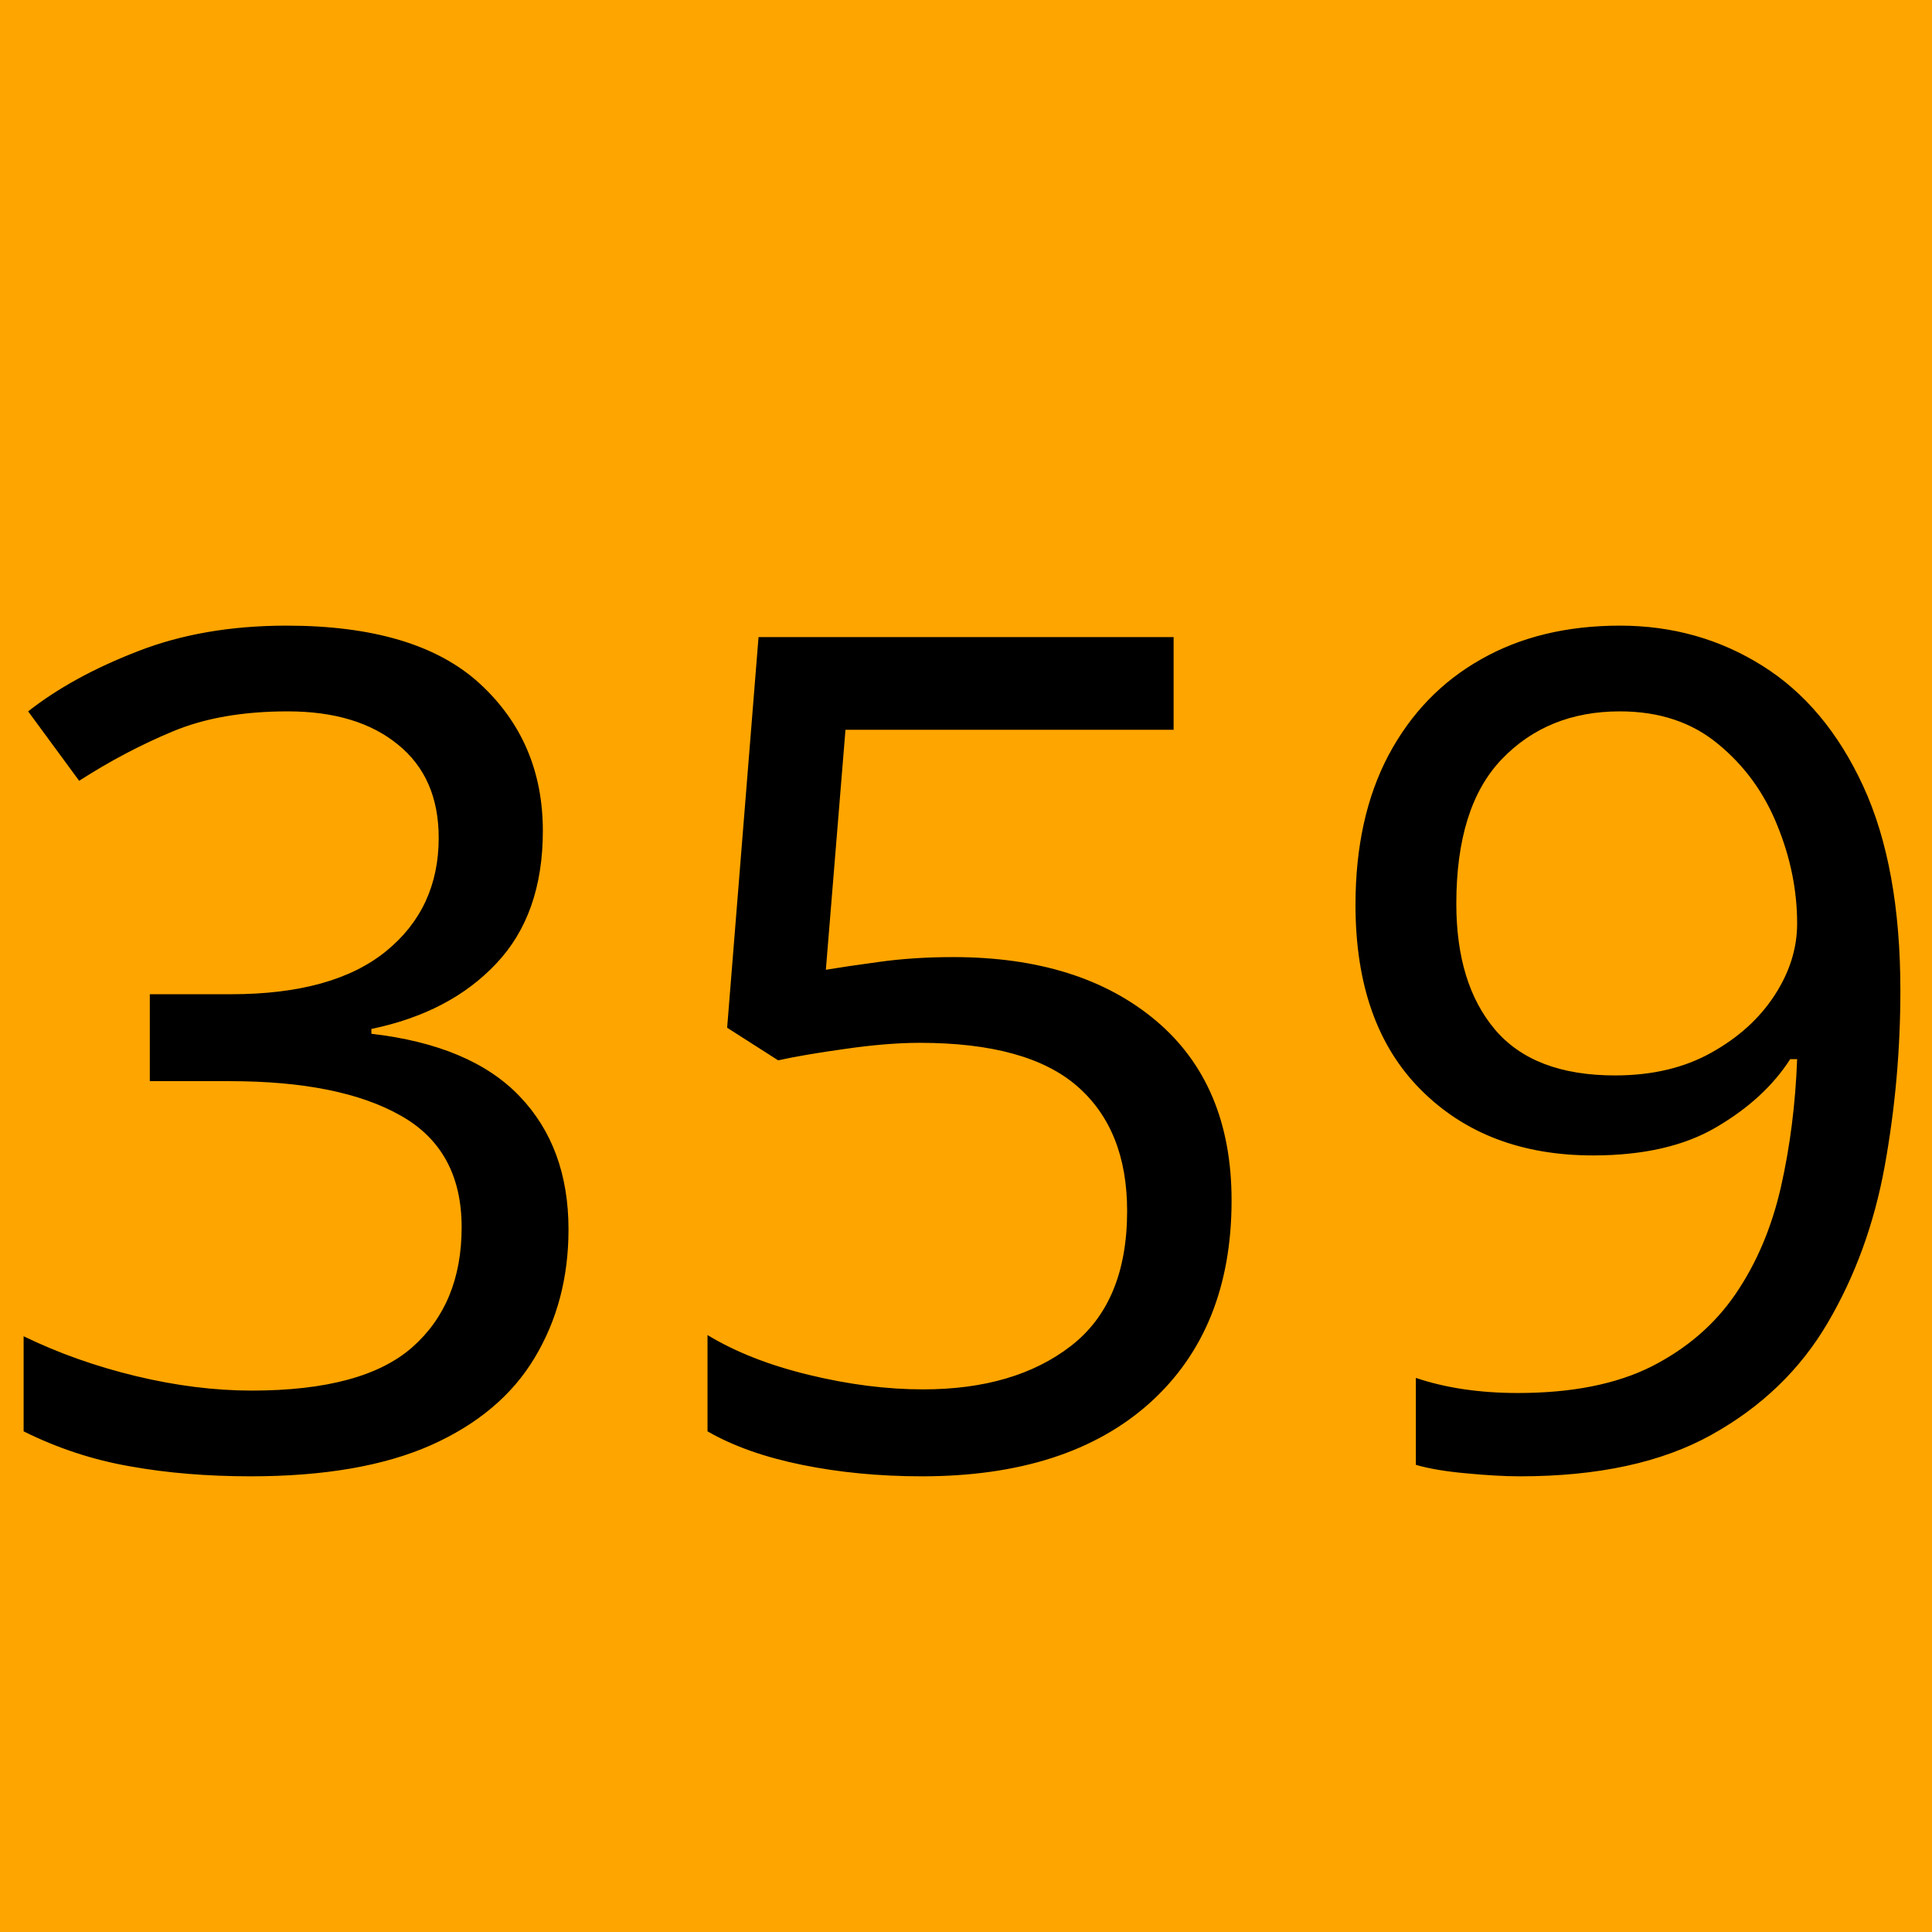
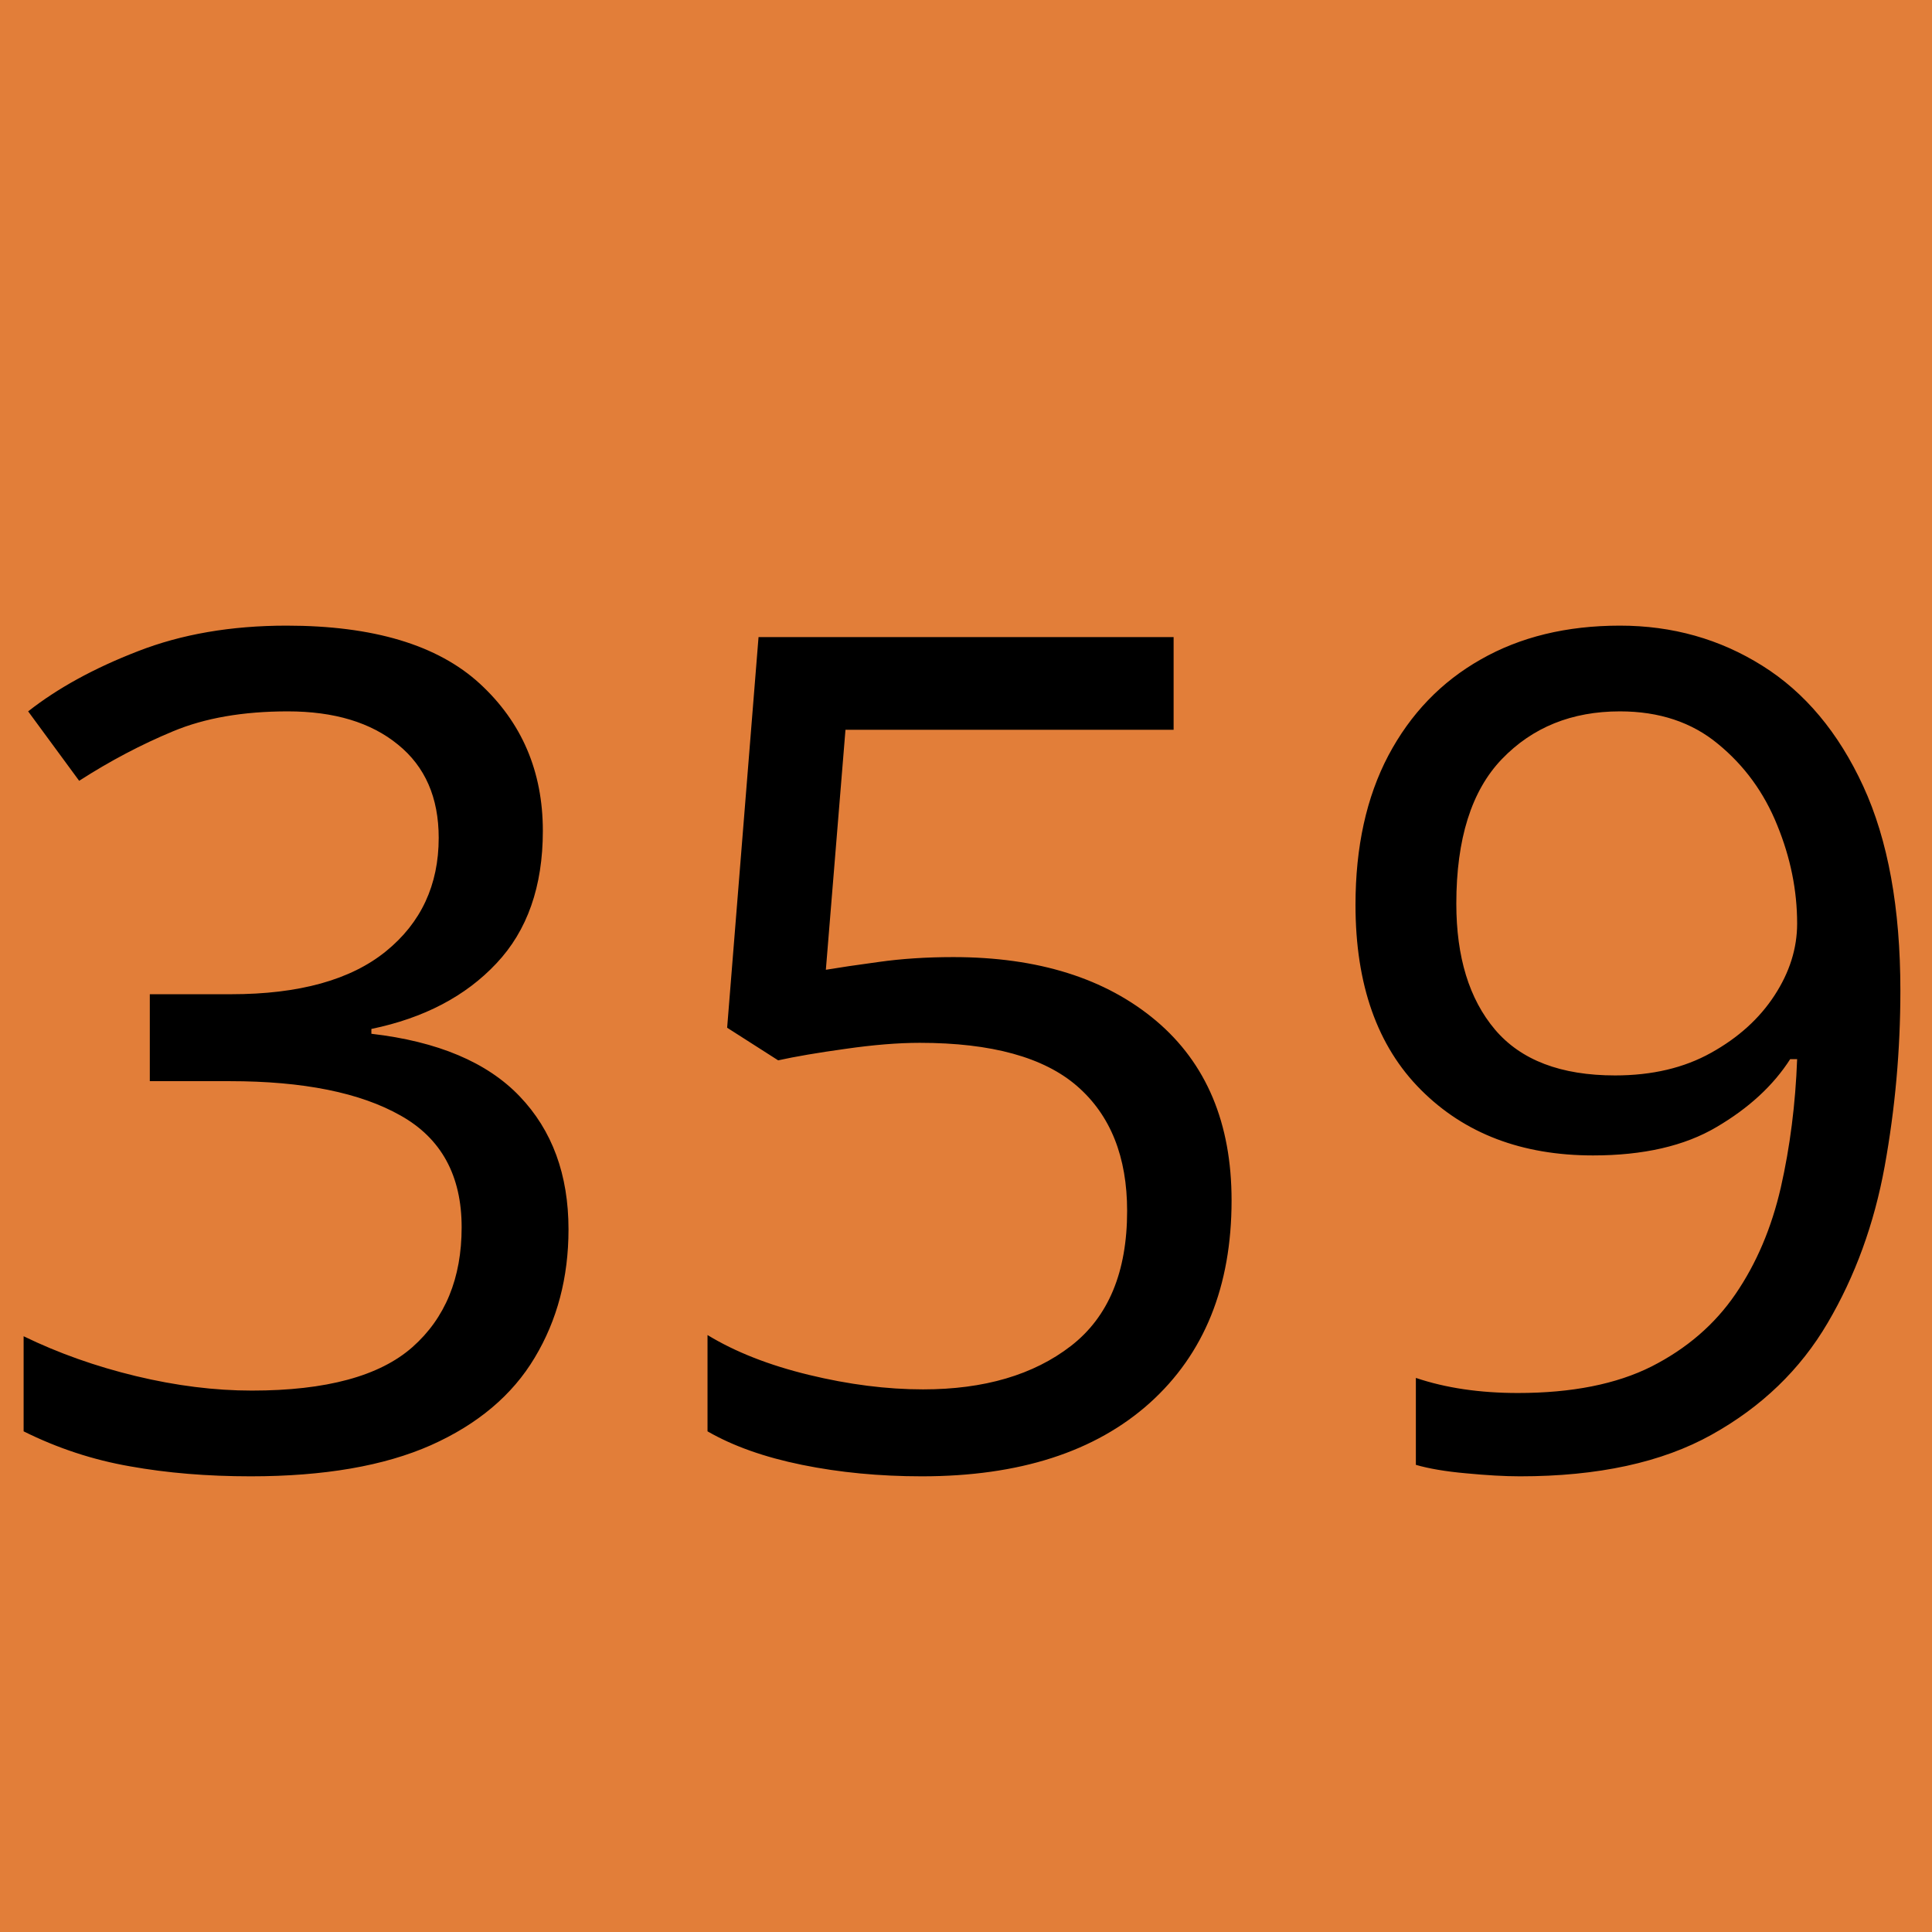
<svg xmlns="http://www.w3.org/2000/svg" width="100" height="100" viewBox="0 0 100 100">
-   <rect x="0" y="0" width="100" height="100" fill="orange" />
+   <rect x="0" y="0" width="100" height="100" fill="#E27E39" />
  <text x="50" y="55" font-size="60" fill="black" text-anchor="middle" dominant-baseline="middle" font-family="Impact, Anton, Arial Black, sans-serif">359</text>
</svg>
